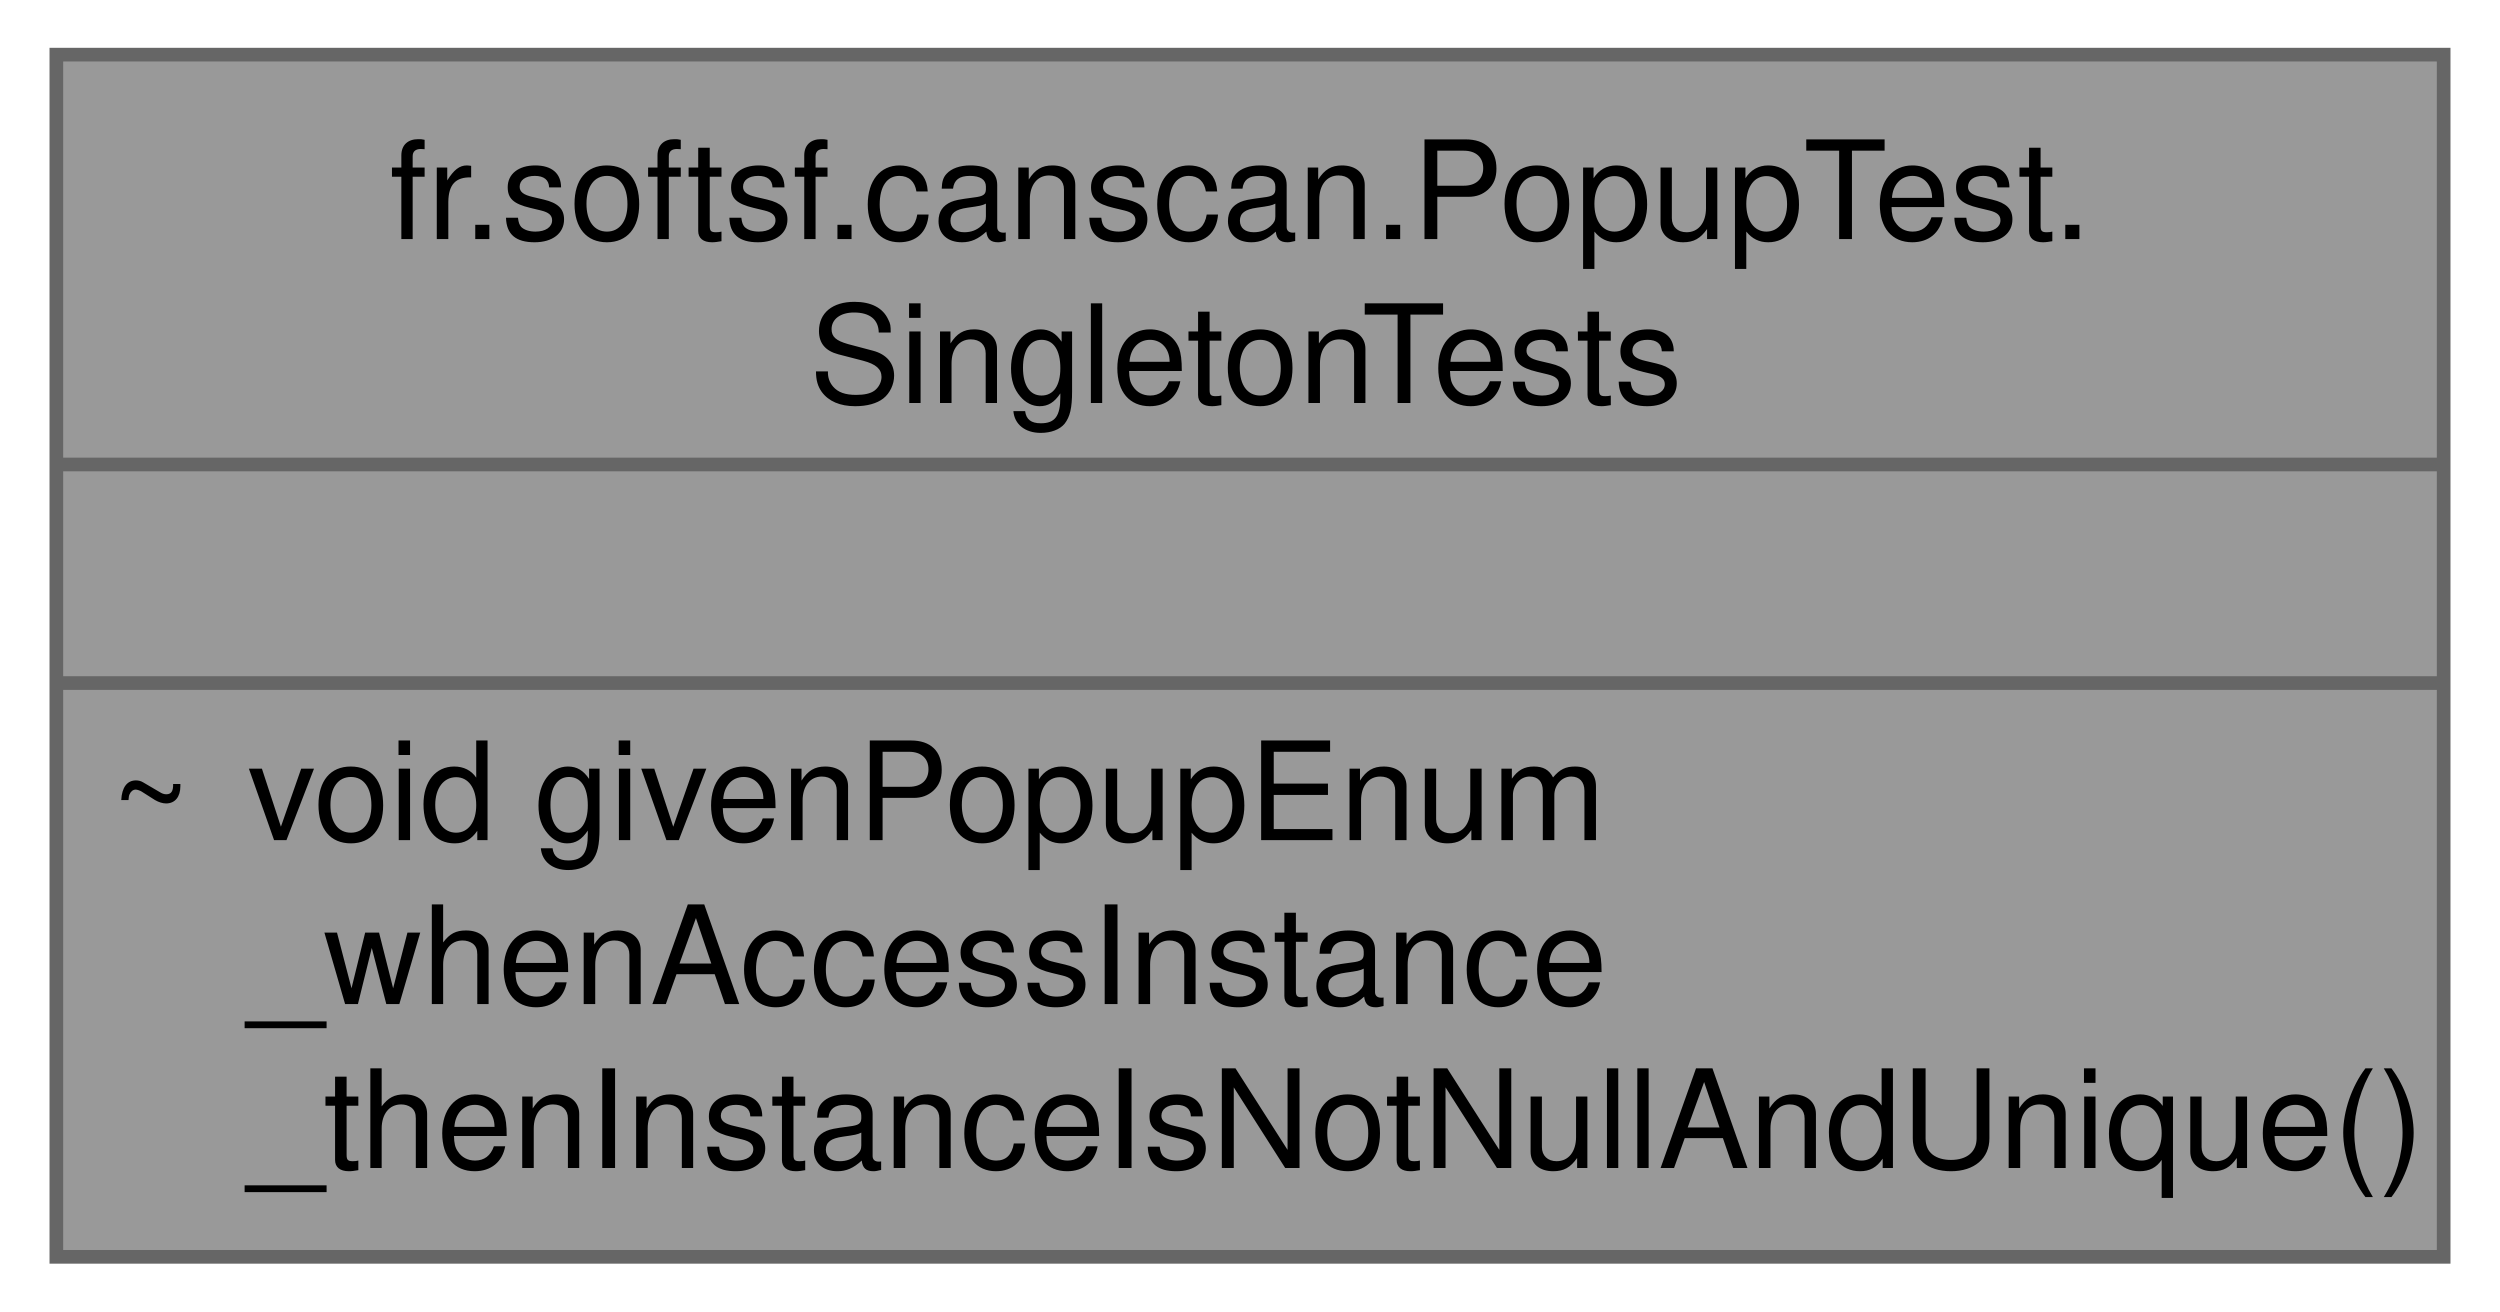
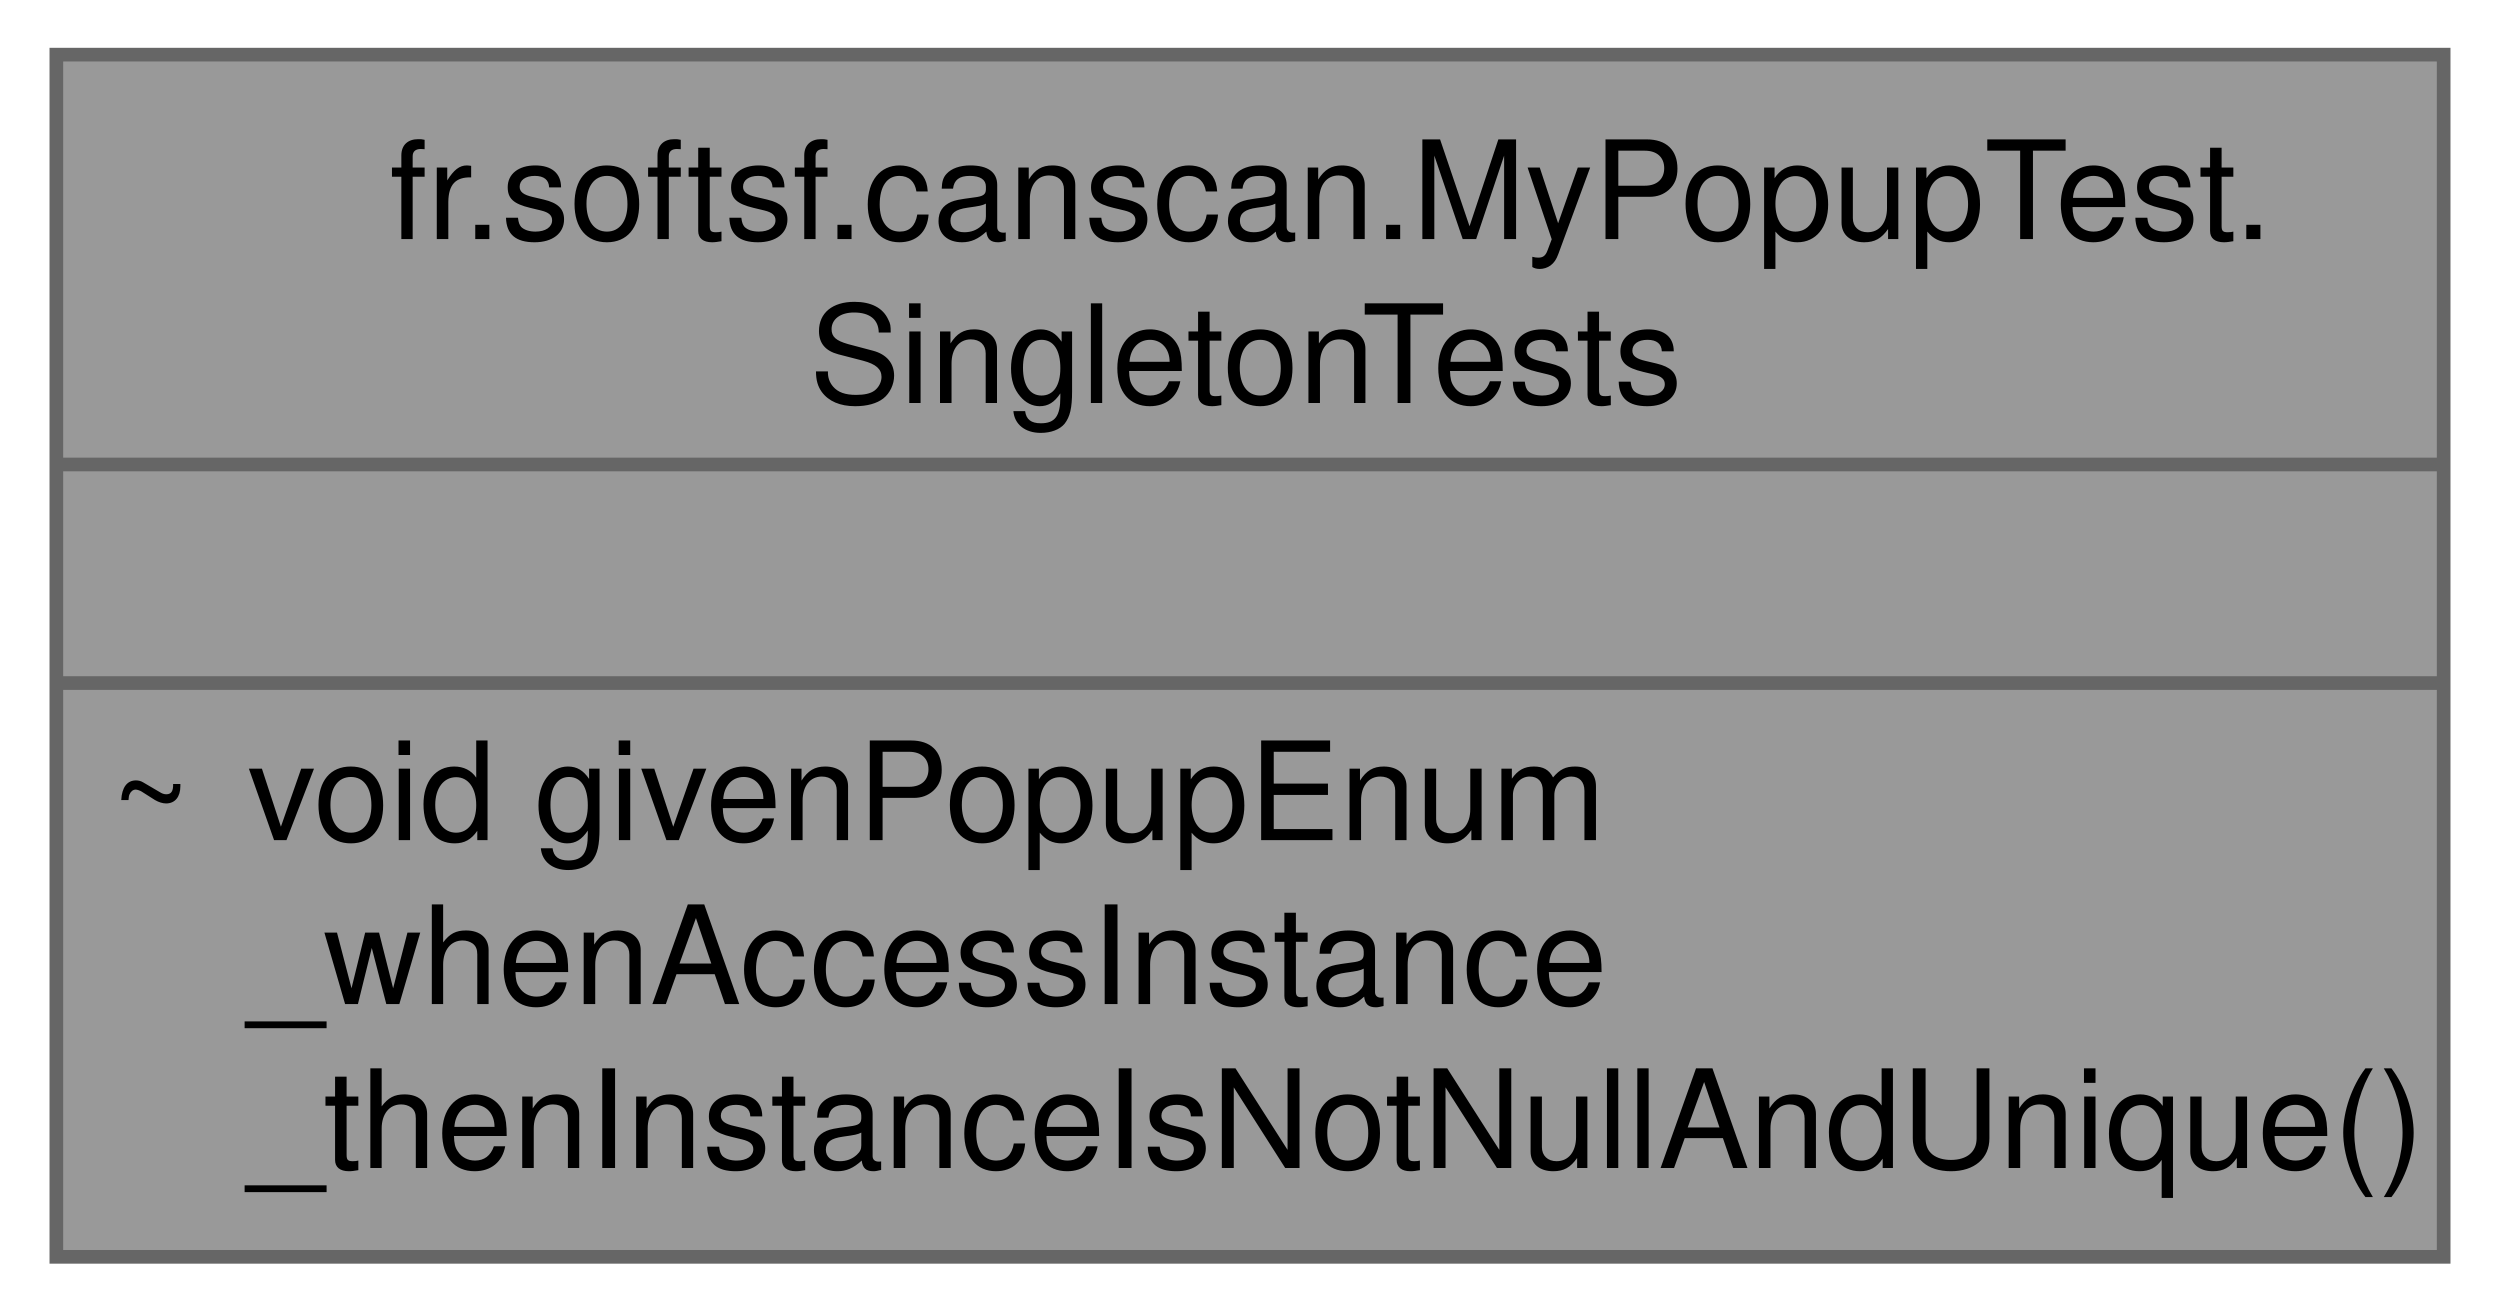
<svg xmlns="http://www.w3.org/2000/svg" xmlns:xlink="http://www.w3.org/1999/xlink" width="183pt" height="96pt" viewBox="0.00 0.00 182.75 96.00">
  <g id="graph0" class="graph" transform="scale(1 1) rotate(0) translate(4 92)">
    <g id="Node000001" class="node">
      <g id="a_Node000001">
        <a xlink:title=" ">
          <polygon fill="#999999" stroke="none" points="174.75,-88 0,-88 0,0 174.75,0 174.75,-88" />
-           <text text-anchor="start" x="24.38" y="-74.5" font-family="Helvetica,sans-Serif" font-size="10.00">fr.softsf.canscan.PopupTest.</text>
+           <text text-anchor="start" x="24.38" y="-74.5" font-family="Helvetica,sans-Serif" font-size="10.00">fr.softsf.canscan.MyPopupTest.</text>
          <text text-anchor="start" x="55.12" y="-62.5" font-family="Helvetica,sans-Serif" font-size="10.00">SingletonTests</text>
          <text text-anchor="start" x="85.88" y="-46.5" font-family="Helvetica,sans-Serif" font-size="10.00"> </text>
          <text text-anchor="start" x="4" y="-30.5" font-family="Helvetica,sans-Serif" font-size="10.00">~</text>
          <text text-anchor="start" x="14" y="-30.5" font-family="Helvetica,sans-Serif" font-size="10.00">void givenPopupEnum</text>
          <text text-anchor="start" x="14" y="-18.5" font-family="Helvetica,sans-Serif" font-size="10.00">_whenAccessInstance</text>
          <text text-anchor="start" x="14" y="-6.5" font-family="Helvetica,sans-Serif" font-size="10.00">_thenInstanceIsNotNullAndUnique()</text>
          <polygon fill="#666666" stroke="#666666" points="0,-58 0,-58 174.75,-58 174.75,-58 0,-58" />
          <polygon fill="#666666" stroke="#666666" points="0,-42 0,-42 174.75,-42 174.75,-42 0,-42" />
          <polygon fill="none" stroke="#666666" points="0,0 0,-88 174.75,-88 174.75,0 0,0" />
        </a>
      </g>
    </g>
  </g>
</svg>
